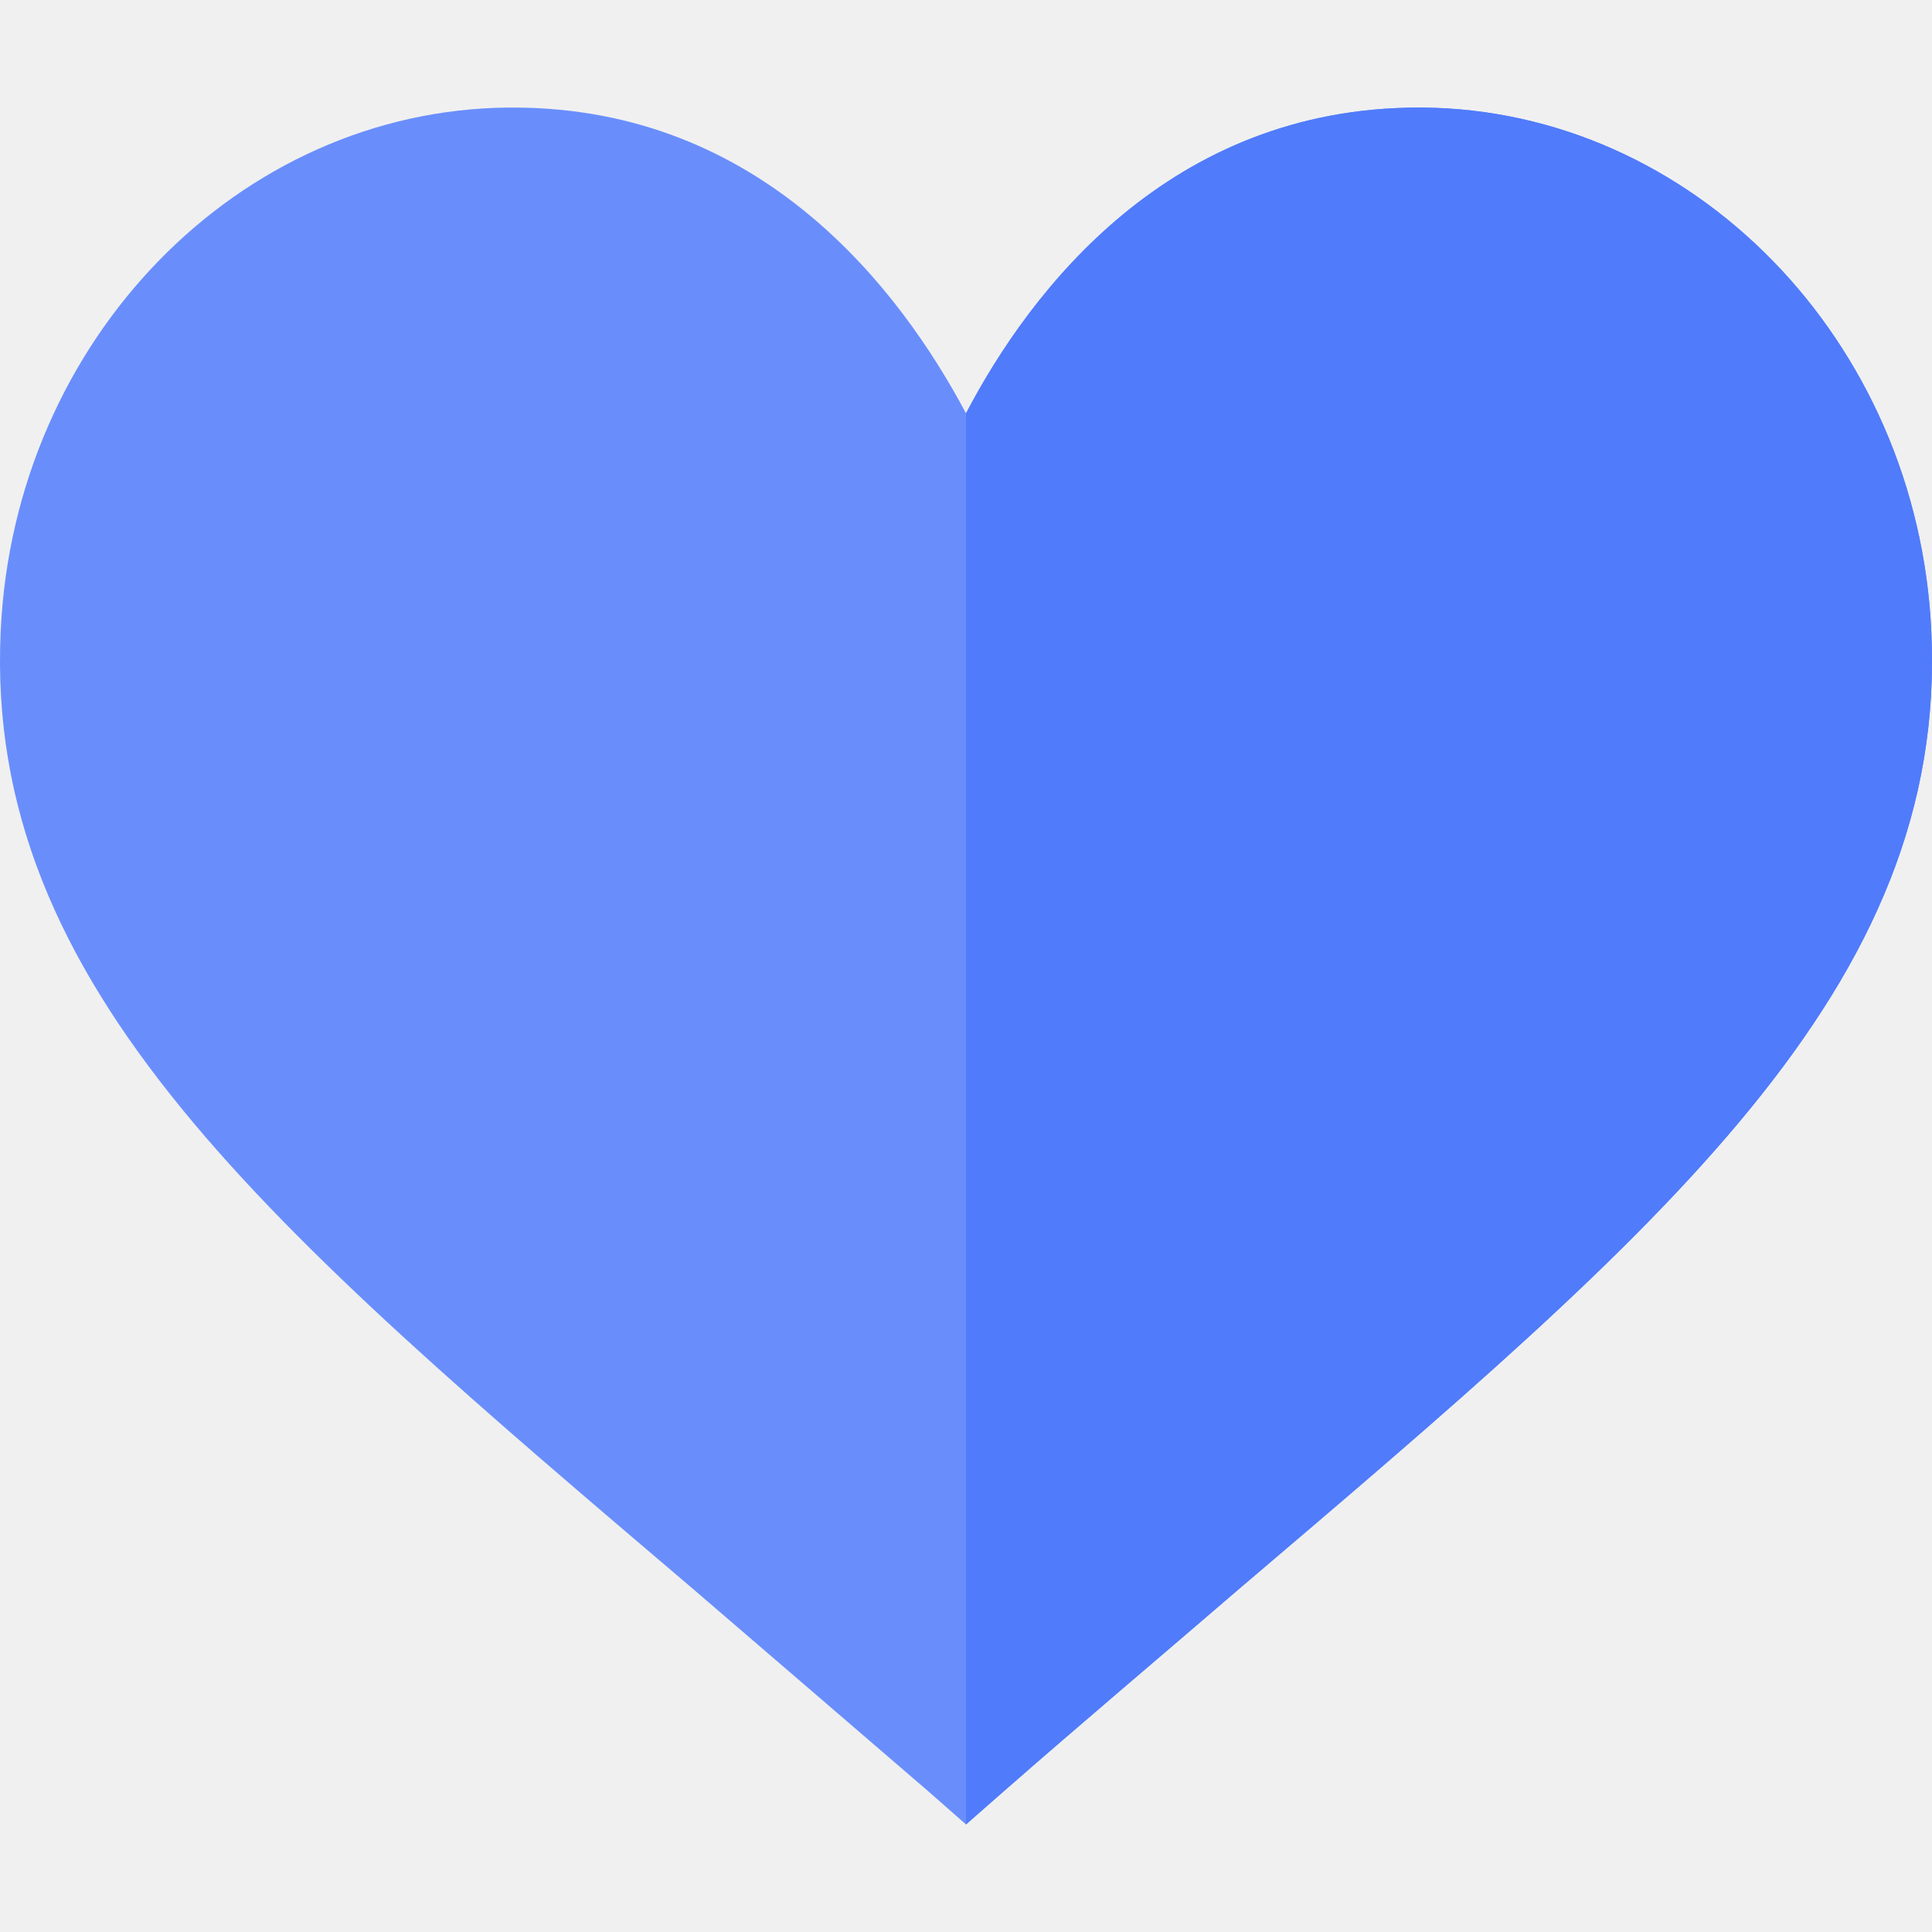
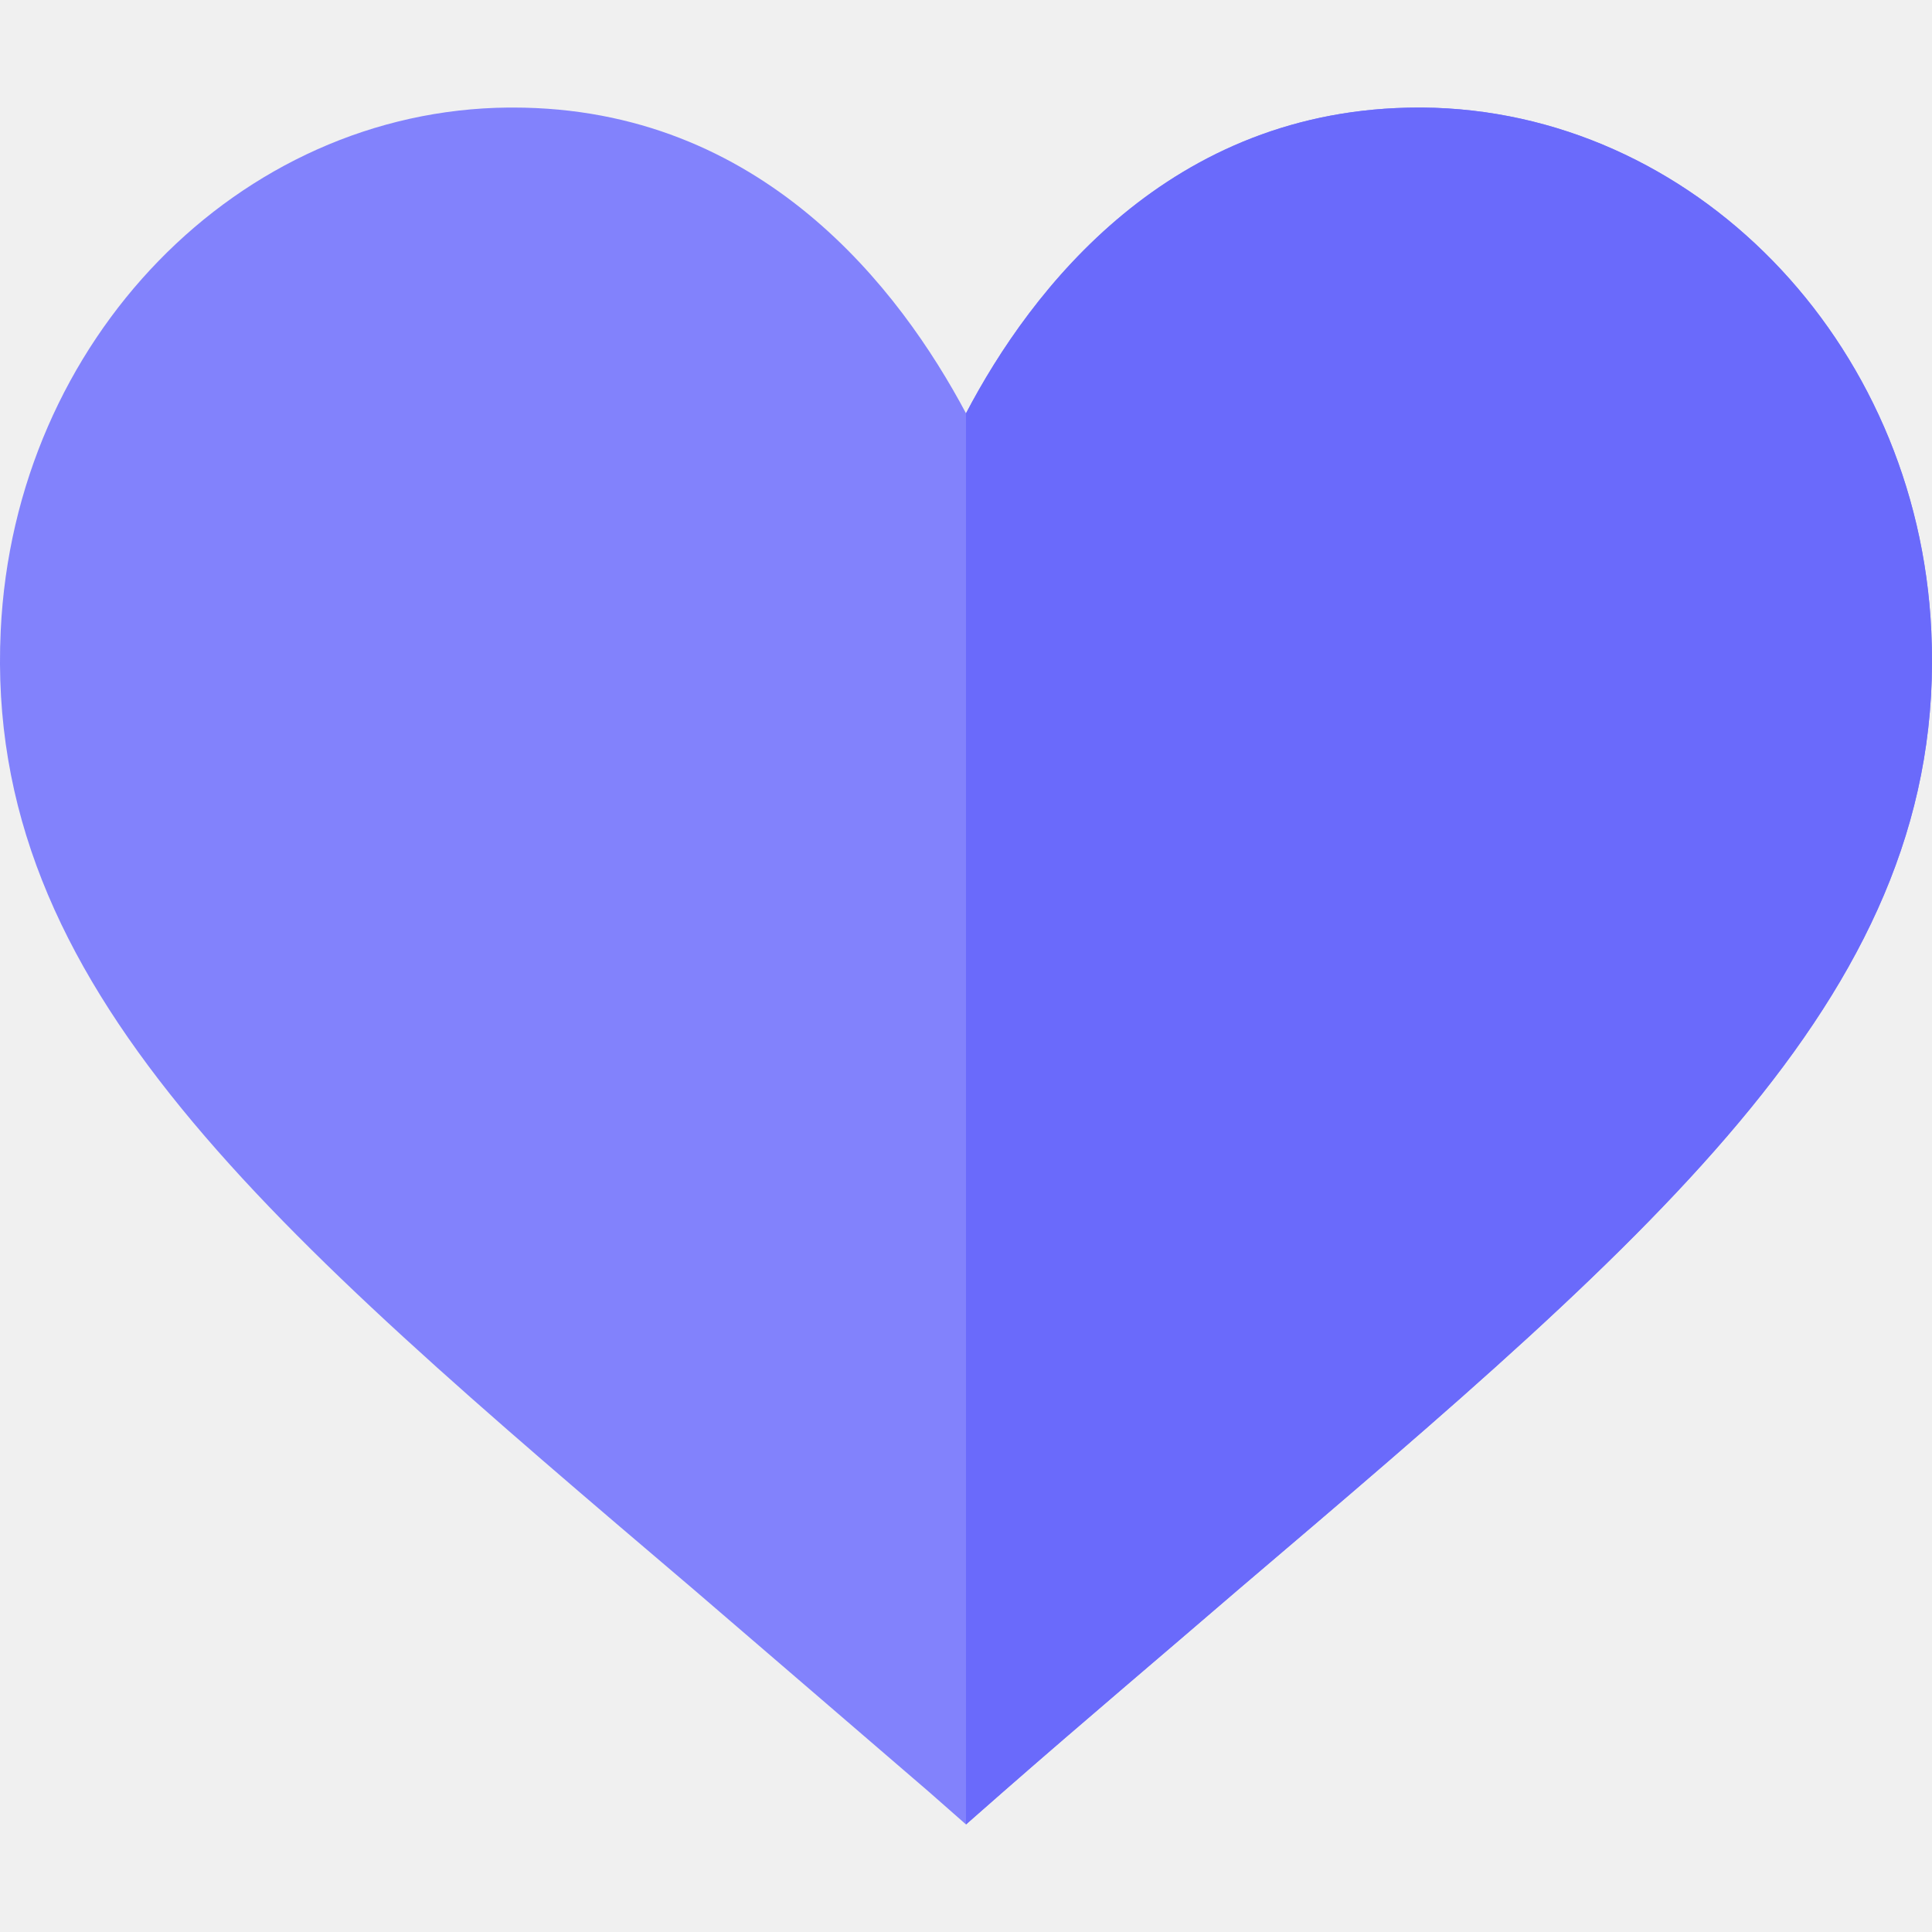
<svg xmlns="http://www.w3.org/2000/svg" width="30" height="30" viewBox="0 0 30 30" fill="none">
  <g clip-path="url(#clip0)">
-     <path d="M22.087 1.67H22.034C18.165 1.67 16.002 4.502 15 6.418C13.98 4.502 11.835 1.67 7.966 1.67H7.896C3.71 1.706 0.222 5.275 0.011 9.795C-0.253 15.334 4.167 19.062 10.78 24.689C11.923 25.674 13.136 26.712 14.42 27.82L15 28.33L15.58 27.82C16.846 26.712 18.078 25.674 19.221 24.689C25.833 19.062 30.253 15.334 29.989 9.795C29.777 5.275 26.272 1.705 22.087 1.67Z" fill="#698EFC" />
-     <path d="M29.989 9.795C30.253 15.334 25.833 19.062 19.221 24.689C18.078 25.674 16.847 26.712 15.581 27.82L15 28.33V6.418C16.003 4.502 18.166 1.67 22.034 1.67H22.087C26.272 1.705 29.778 5.275 29.989 9.795Z" fill="#507BFB" />
+     <path d="M22.087 1.67H22.034C18.165 1.67 16.002 4.502 15 6.418C13.98 4.502 11.835 1.67 7.966 1.67H7.896C3.71 1.706 0.222 5.275 0.011 9.795C-0.253 15.334 4.167 19.062 10.78 24.689C11.923 25.674 13.136 26.712 14.42 27.82L15 28.33L15.58 27.82C16.846 26.712 18.078 25.674 19.221 24.689C25.833 19.062 30.253 15.334 29.989 9.795C29.777 5.275 26.272 1.705 22.087 1.67Z" fill="#8282fc" />
+     <path d="M29.989 9.795C30.253 15.334 25.833 19.062 19.221 24.689C18.078 25.674 16.847 26.712 15.581 27.82L15 28.33V6.418C16.003 4.502 18.166 1.67 22.034 1.67H22.087C26.272 1.705 29.778 5.275 29.989 9.795Z" fill="#6a6afb" />
  </g>
  <defs>
    <clipPath id="clip0">
      <rect width="30" height="30" fill="white" />
    </clipPath>
  </defs>
</svg>
